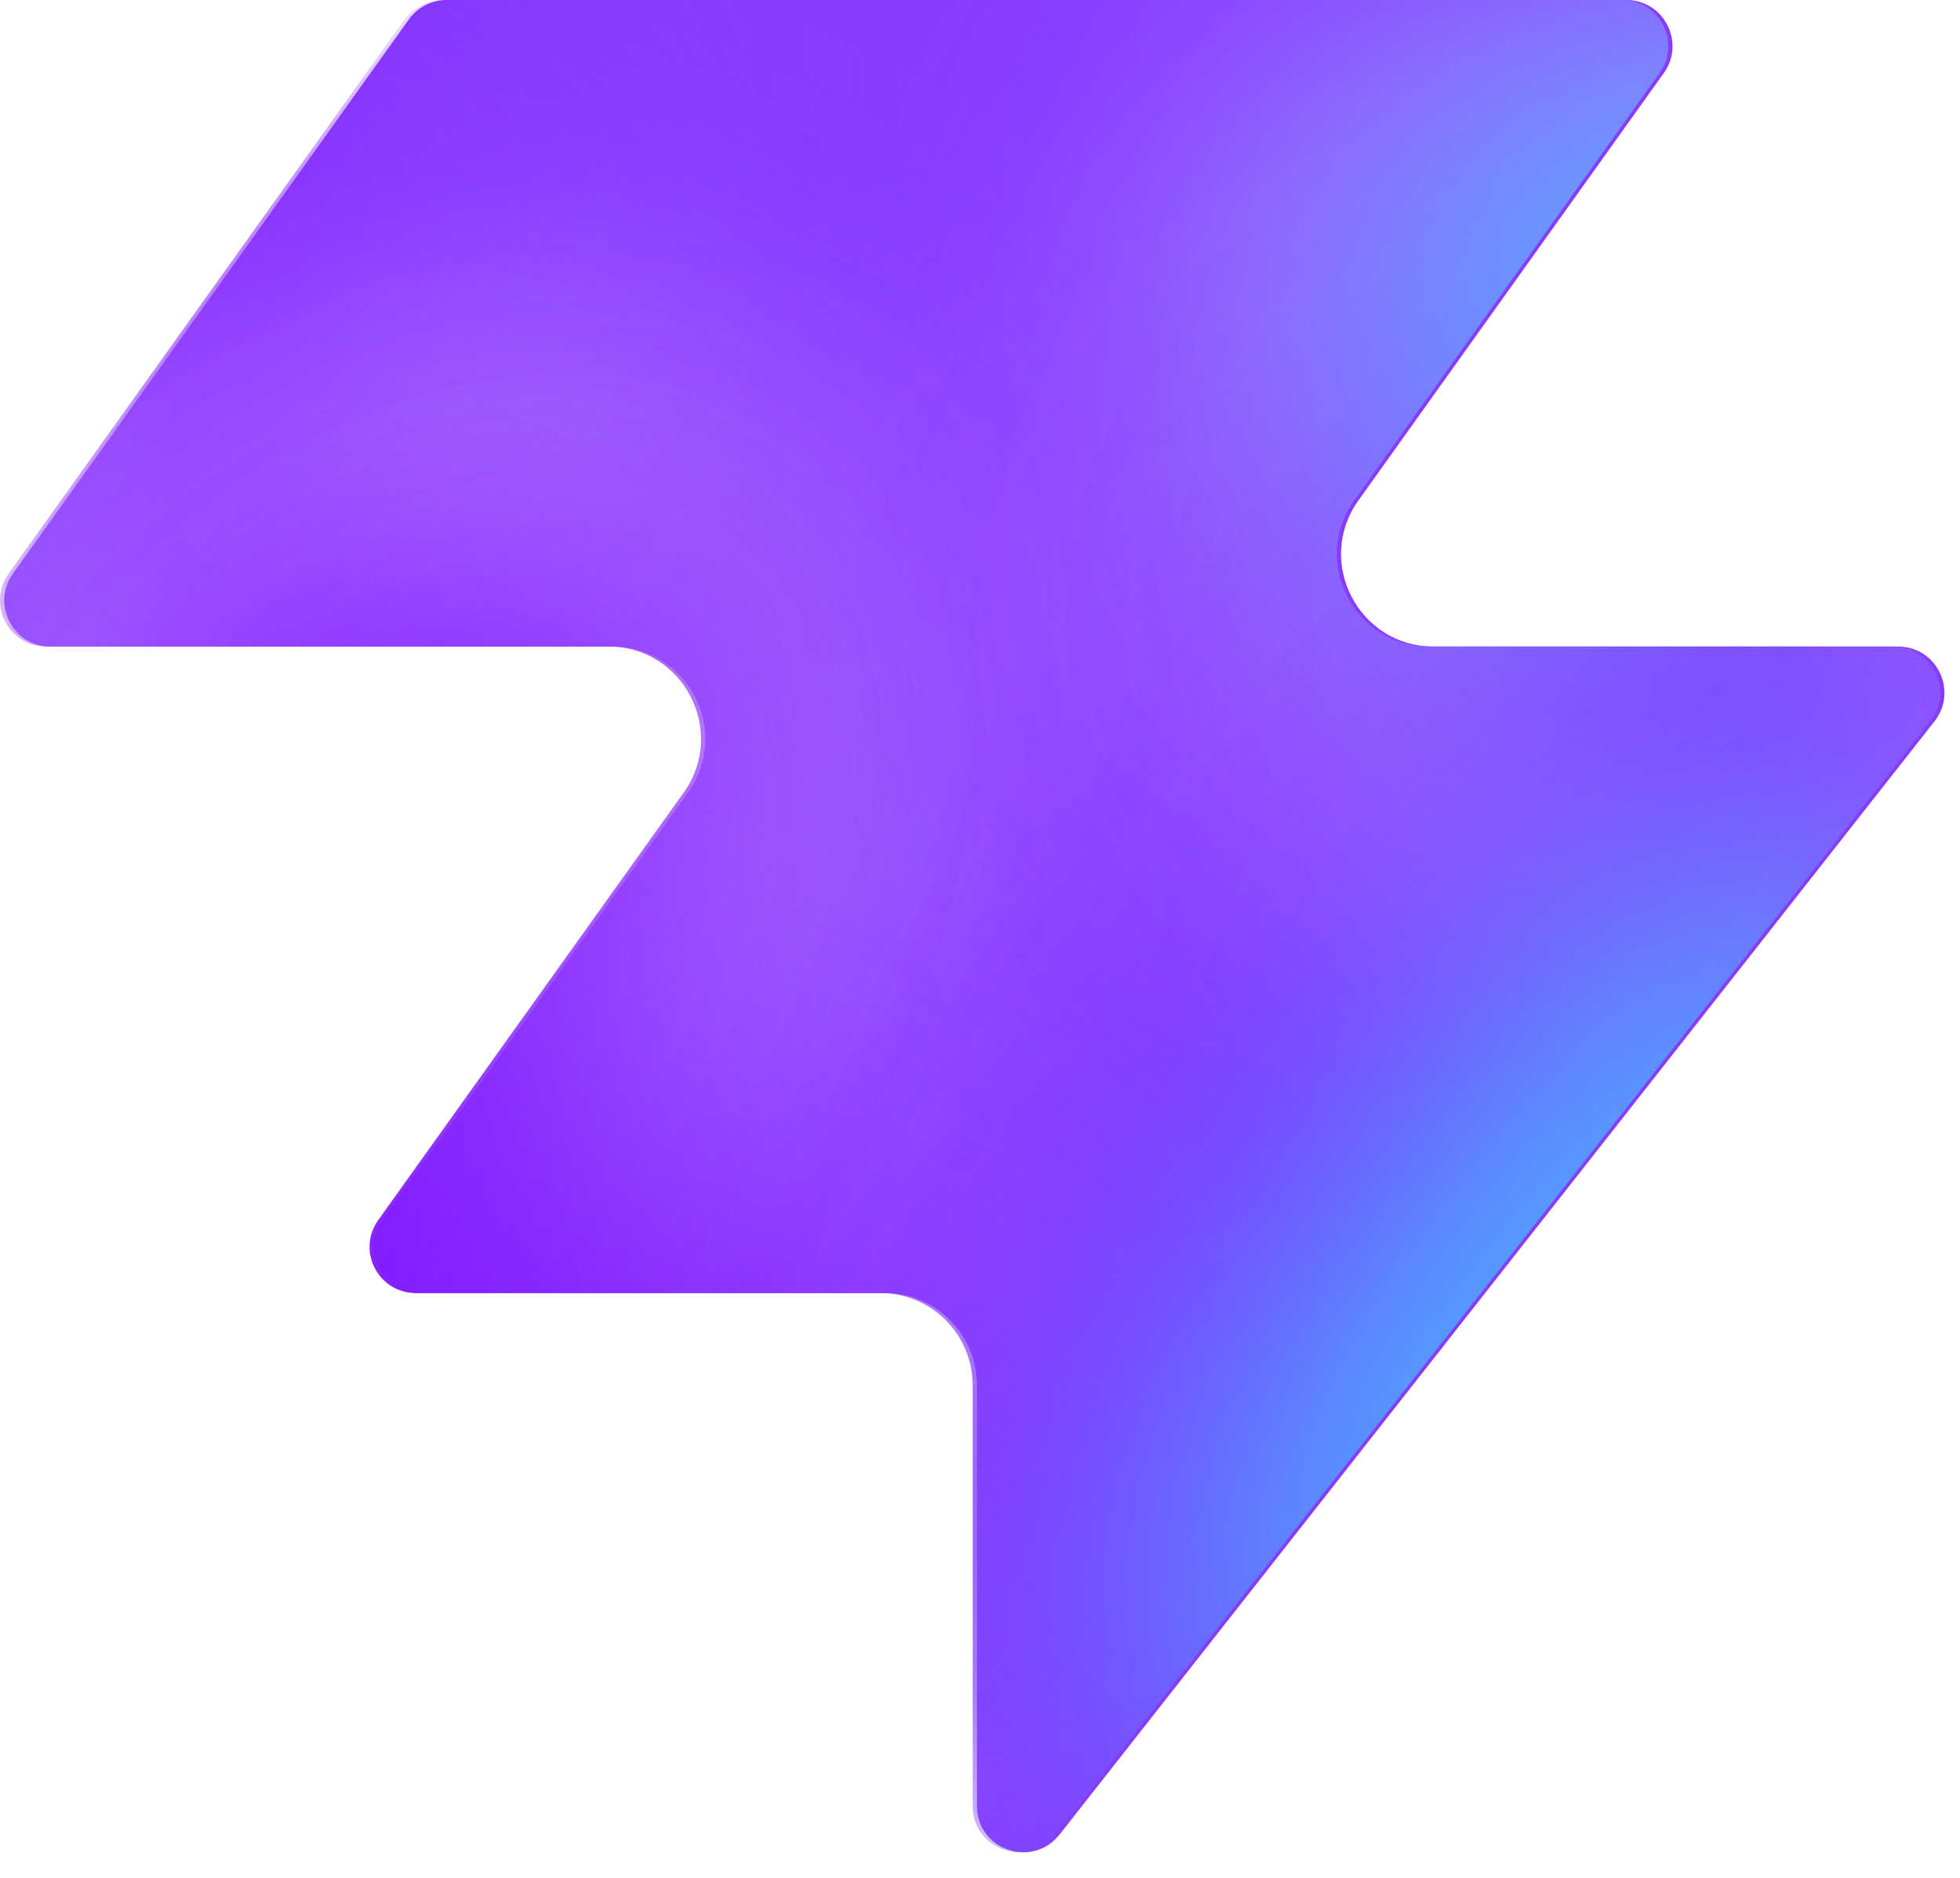
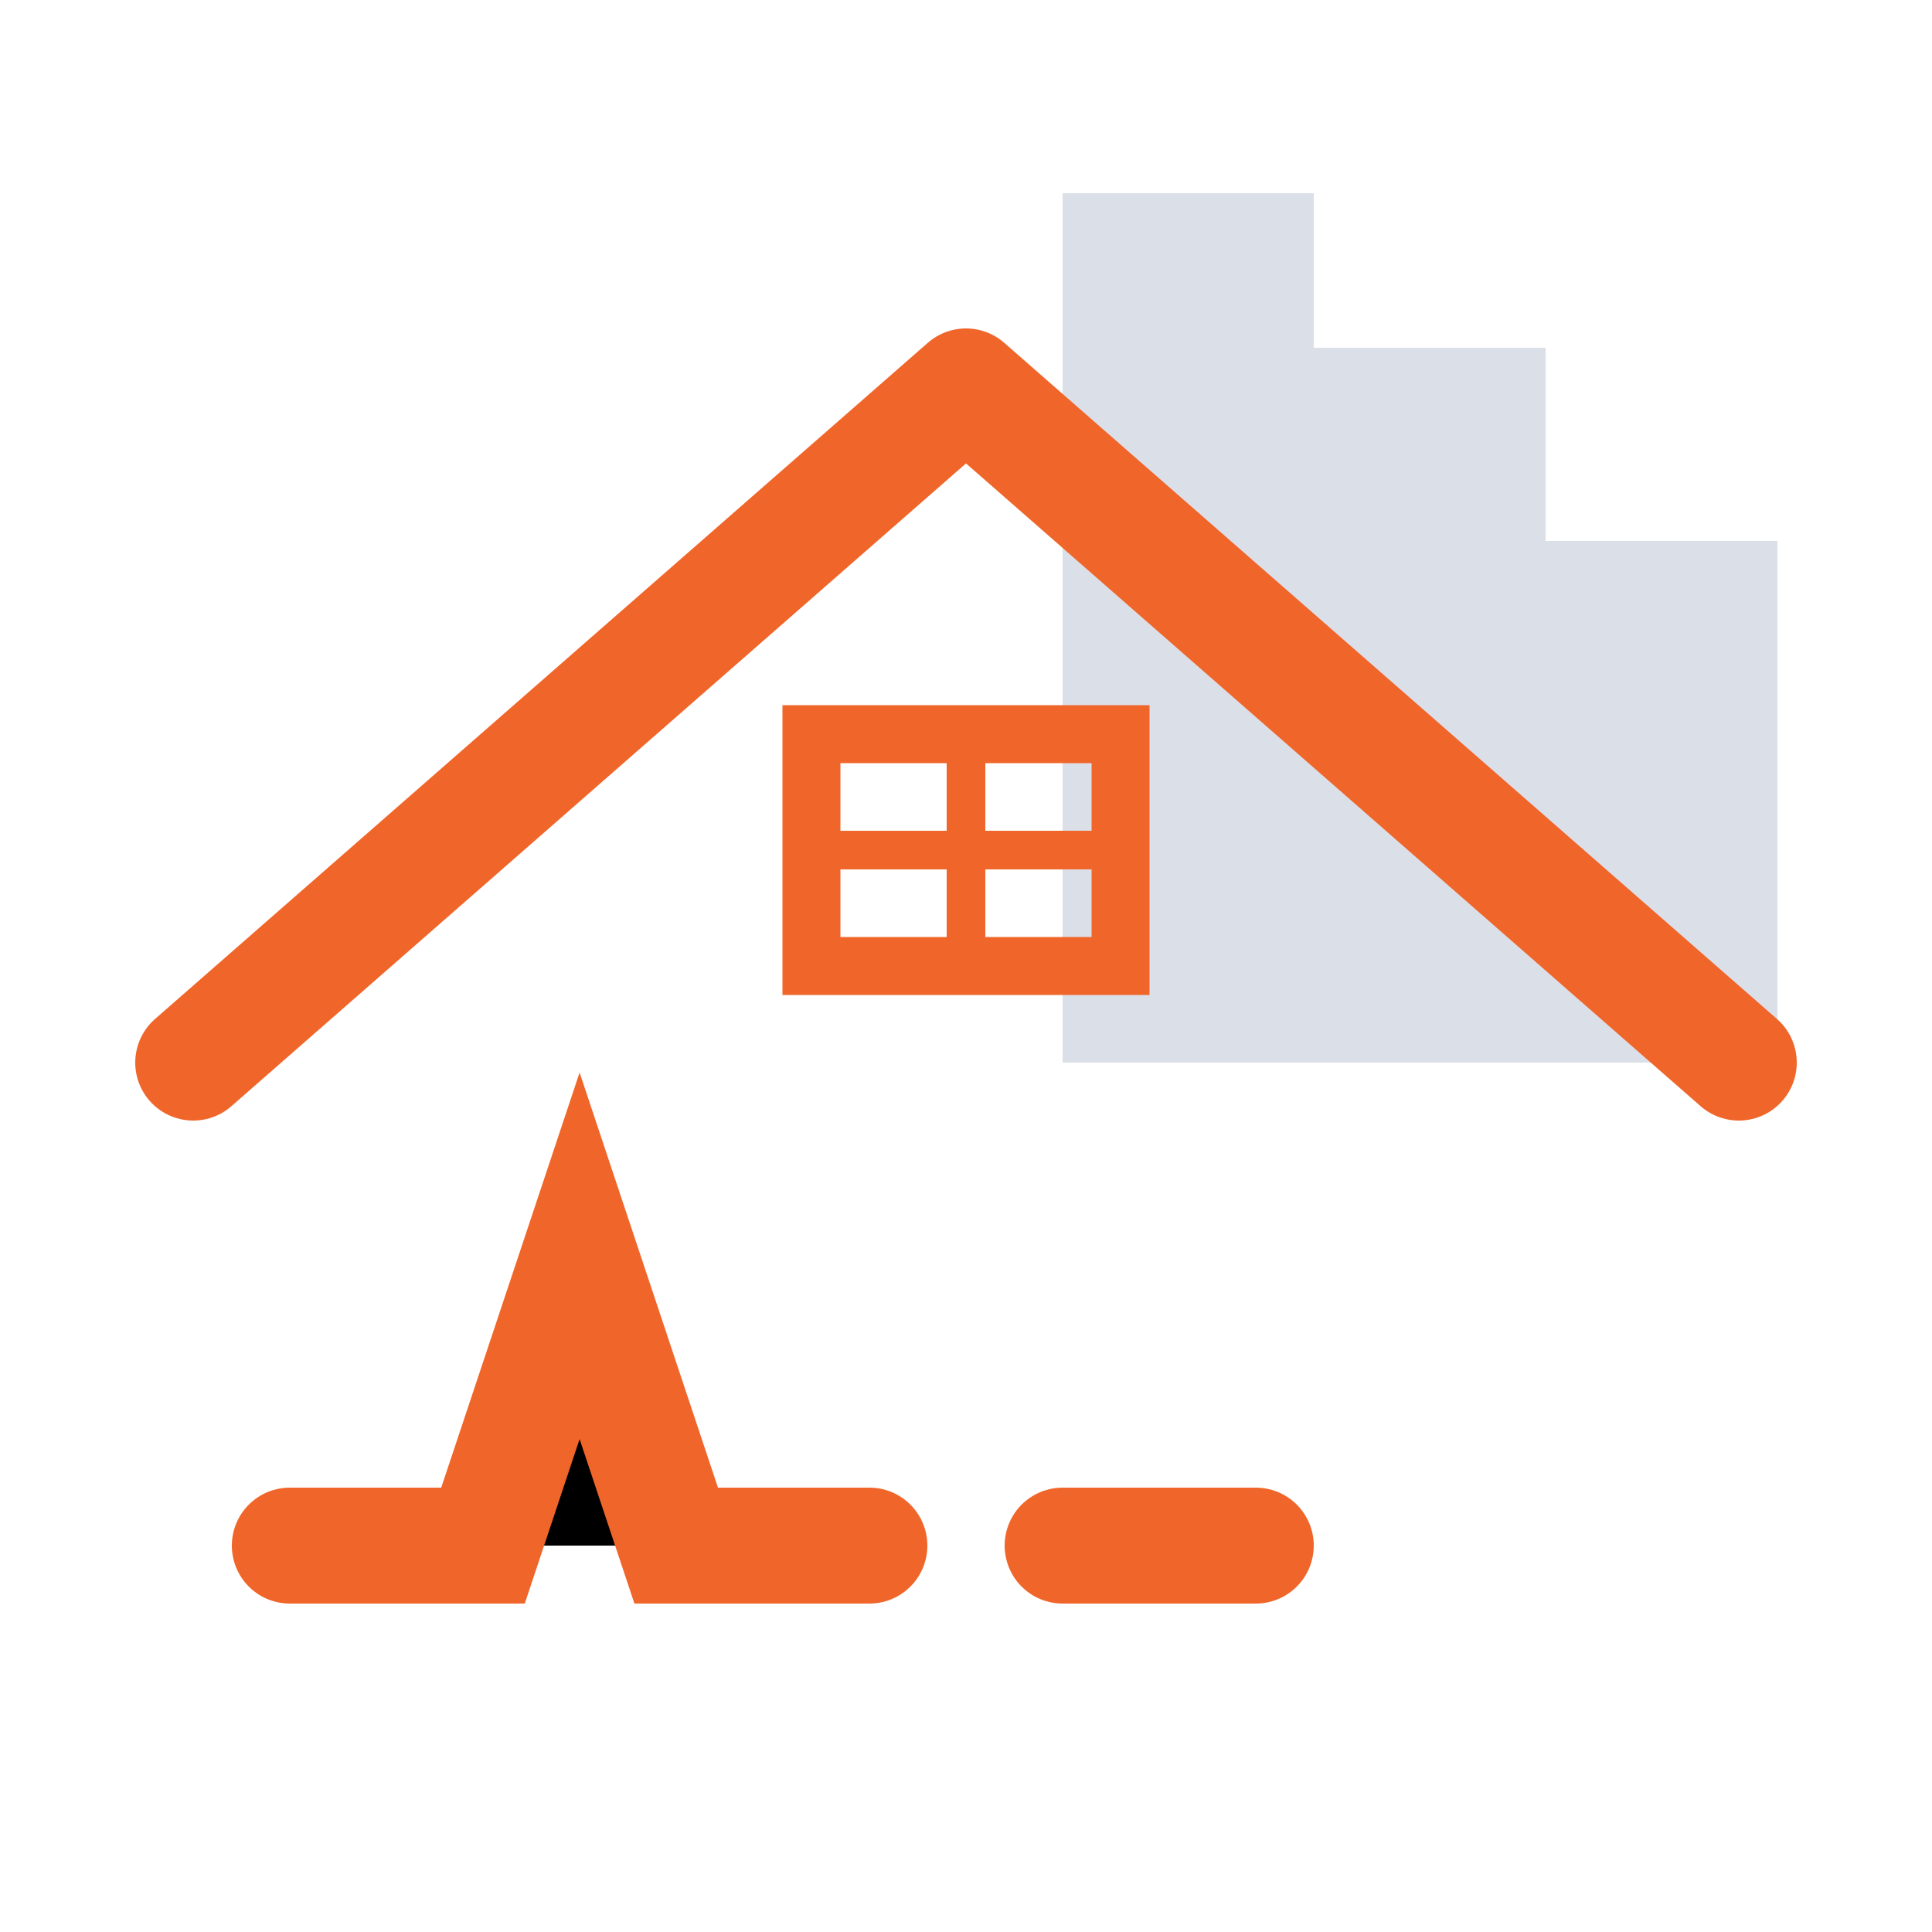
- <svg xmlns="http://www.w3.org/2000/svg" width="48" height="46" fill="none" viewBox="0 0 48 46">
-   <path fill="#863bff" d="M25.946 44.938c-.664.845-2.021.375-2.021-.698V33.937a2.26 2.26 0 0 0-2.262-2.262H10.287c-.92 0-1.456-1.04-.92-1.788l7.48-10.471c1.07-1.497 0-3.578-1.842-3.578H1.237c-.92 0-1.456-1.04-.92-1.788L10.013.474c.214-.297.556-.474.92-.474h28.894c.92 0 1.456 1.04.92 1.788l-7.48 10.471c-1.07 1.498 0 3.579 1.842 3.579h11.377c.943 0 1.473 1.088.89 1.83L25.947 44.94z" style="fill:#863bff;fill:color(display-p3 .525 .23 1);fill-opacity:1" />
-   <mask id="a" width="48" height="46" x="0" y="0" maskUnits="userSpaceOnUse" style="mask-type:alpha">
-     <path fill="#000" d="M25.842 44.938c-.664.844-2.021.375-2.021-.698V33.937a2.26 2.26 0 0 0-2.262-2.262H10.183c-.92 0-1.456-1.04-.92-1.788l7.48-10.471c1.07-1.498 0-3.579-1.842-3.579H1.133c-.92 0-1.456-1.04-.92-1.787L9.91.473c.214-.297.556-.474.92-.474h28.894c.92 0 1.456 1.04.92 1.788l-7.48 10.471c-1.07 1.498 0 3.578 1.842 3.578h11.377c.943 0 1.473 1.088.89 1.832L25.843 44.94z" style="fill:#000;fill-opacity:1" />
-   </mask>
-   <g mask="url(#a)">
-     <g filter="url(#b)">
-       <ellipse cx="5.508" cy="14.704" fill="#ede6ff" rx="5.508" ry="14.704" style="fill:#ede6ff;fill:color(display-p3 .927 .903 1);fill-opacity:1" transform="matrix(.00324 1 1 -.00324 -4.47 31.516)" />
-     </g>
-     <g filter="url(#c)">
-       <ellipse cx="10.399" cy="29.851" fill="#ede6ff" rx="10.399" ry="29.851" style="fill:#ede6ff;fill:color(display-p3 .927 .903 1);fill-opacity:1" transform="matrix(.00324 1 1 -.00324 -39.328 7.883)" />
-     </g>
-     <g filter="url(#d)">
-       <ellipse cx="5.508" cy="30.487" fill="#7e14ff" rx="5.508" ry="30.487" style="fill:#7e14ff;fill:color(display-p3 .492 .077 1);fill-opacity:1" transform="rotate(89.814 -25.913 -14.639)scale(1 -1)" />
-     </g>
-     <g filter="url(#e)">
-       <ellipse cx="5.508" cy="30.599" fill="#7e14ff" rx="5.508" ry="30.599" style="fill:#7e14ff;fill:color(display-p3 .492 .077 1);fill-opacity:1" transform="rotate(89.814 -32.644 -3.334)scale(1 -1)" />
-     </g>
-     <g filter="url(#f)">
-       <ellipse cx="5.508" cy="30.599" fill="#7e14ff" rx="5.508" ry="30.599" style="fill:#7e14ff;fill:color(display-p3 .492 .077 1);fill-opacity:1" transform="matrix(.00324 1 1 -.00324 -34.34 30.47)" />
-     </g>
-     <g filter="url(#g)">
-       <ellipse cx="14.072" cy="22.078" fill="#ede6ff" rx="14.072" ry="22.078" style="fill:#ede6ff;fill:color(display-p3 .927 .903 1);fill-opacity:1" transform="rotate(93.35 24.506 48.493)scale(-1 1)" />
-     </g>
-     <g filter="url(#h)">
-       <ellipse cx="3.47" cy="21.501" fill="#7e14ff" rx="3.47" ry="21.501" style="fill:#7e14ff;fill:color(display-p3 .492 .077 1);fill-opacity:1" transform="rotate(89.009 28.708 47.59)scale(-1 1)" />
-     </g>
-     <g filter="url(#i)">
-       <ellipse cx="3.47" cy="21.501" fill="#7e14ff" rx="3.47" ry="21.501" style="fill:#7e14ff;fill:color(display-p3 .492 .077 1);fill-opacity:1" transform="rotate(89.009 28.708 47.59)scale(-1 1)" />
-     </g>
-     <g filter="url(#j)">
-       <ellipse cx=".387" cy="8.972" fill="#7e14ff" rx="4.407" ry="29.108" style="fill:#7e14ff;fill:color(display-p3 .492 .077 1);fill-opacity:1" transform="rotate(39.51 .387 8.972)" />
-     </g>
-     <g filter="url(#k)">
-       <ellipse cx="47.523" cy="-6.092" fill="#7e14ff" rx="4.407" ry="29.108" style="fill:#7e14ff;fill:color(display-p3 .492 .077 1);fill-opacity:1" transform="rotate(37.892 47.523 -6.092)" />
-     </g>
-     <g filter="url(#l)">
-       <ellipse cx="41.412" cy="6.333" fill="#47bfff" rx="5.971" ry="9.665" style="fill:#47bfff;fill:color(display-p3 .28 .748 1);fill-opacity:1" transform="rotate(37.892 41.412 6.333)" />
-     </g>
-     <g filter="url(#m)">
-       <ellipse cx="-1.879" cy="38.332" fill="#7e14ff" rx="4.407" ry="29.108" style="fill:#7e14ff;fill:color(display-p3 .492 .077 1);fill-opacity:1" transform="rotate(37.892 -1.88 38.332)" />
-     </g>
-     <g filter="url(#n)">
-       <ellipse cx="-1.879" cy="38.332" fill="#7e14ff" rx="4.407" ry="29.108" style="fill:#7e14ff;fill:color(display-p3 .492 .077 1);fill-opacity:1" transform="rotate(37.892 -1.88 38.332)" />
-     </g>
-     <g filter="url(#o)">
-       <ellipse cx="35.651" cy="29.907" fill="#7e14ff" rx="4.407" ry="29.108" style="fill:#7e14ff;fill:color(display-p3 .492 .077 1);fill-opacity:1" transform="rotate(37.892 35.651 29.907)" />
-     </g>
-     <g filter="url(#p)">
-       <ellipse cx="38.418" cy="32.4" fill="#47bfff" rx="5.971" ry="15.297" style="fill:#47bfff;fill:color(display-p3 .28 .748 1);fill-opacity:1" transform="rotate(37.892 38.418 32.4)" />
-     </g>
-   </g>
-   <defs>
-     <filter id="b" width="60.045" height="41.654" x="-19.77" y="16.149" color-interpolation-filters="sRGB" filterUnits="userSpaceOnUse">
-       <feFlood flood-opacity="0" result="BackgroundImageFix" />
-       <feBlend in="SourceGraphic" in2="BackgroundImageFix" result="shape" />
-       <feGaussianBlur result="effect1_foregroundBlur_2002_17158" stdDeviation="7.659" />
-     </filter>
-     <filter id="c" width="90.34" height="51.437" x="-54.613" y="-7.533" color-interpolation-filters="sRGB" filterUnits="userSpaceOnUse">
-       <feFlood flood-opacity="0" result="BackgroundImageFix" />
-       <feBlend in="SourceGraphic" in2="BackgroundImageFix" result="shape" />
-       <feGaussianBlur result="effect1_foregroundBlur_2002_17158" stdDeviation="7.659" />
-     </filter>
-     <filter id="d" width="79.355" height="29.4" x="-49.64" y="2.03" color-interpolation-filters="sRGB" filterUnits="userSpaceOnUse">
-       <feFlood flood-opacity="0" result="BackgroundImageFix" />
-       <feBlend in="SourceGraphic" in2="BackgroundImageFix" result="shape" />
-       <feGaussianBlur result="effect1_foregroundBlur_2002_17158" stdDeviation="4.596" />
-     </filter>
-     <filter id="e" width="79.579" height="29.4" x="-45.045" y="20.029" color-interpolation-filters="sRGB" filterUnits="userSpaceOnUse">
-       <feFlood flood-opacity="0" result="BackgroundImageFix" />
-       <feBlend in="SourceGraphic" in2="BackgroundImageFix" result="shape" />
-       <feGaussianBlur result="effect1_foregroundBlur_2002_17158" stdDeviation="4.596" />
-     </filter>
-     <filter id="f" width="79.579" height="29.4" x="-43.513" y="21.178" color-interpolation-filters="sRGB" filterUnits="userSpaceOnUse">
-       <feFlood flood-opacity="0" result="BackgroundImageFix" />
-       <feBlend in="SourceGraphic" in2="BackgroundImageFix" result="shape" />
-       <feGaussianBlur result="effect1_foregroundBlur_2002_17158" stdDeviation="4.596" />
-     </filter>
-     <filter id="g" width="74.749" height="58.852" x="15.756" y="-17.901" color-interpolation-filters="sRGB" filterUnits="userSpaceOnUse">
-       <feFlood flood-opacity="0" result="BackgroundImageFix" />
-       <feBlend in="SourceGraphic" in2="BackgroundImageFix" result="shape" />
-       <feGaussianBlur result="effect1_foregroundBlur_2002_17158" stdDeviation="7.659" />
-     </filter>
-     <filter id="h" width="61.377" height="25.362" x="23.548" y="2.284" color-interpolation-filters="sRGB" filterUnits="userSpaceOnUse">
-       <feFlood flood-opacity="0" result="BackgroundImageFix" />
-       <feBlend in="SourceGraphic" in2="BackgroundImageFix" result="shape" />
-       <feGaussianBlur result="effect1_foregroundBlur_2002_17158" stdDeviation="4.596" />
-     </filter>
-     <filter id="i" width="61.377" height="25.362" x="23.548" y="2.284" color-interpolation-filters="sRGB" filterUnits="userSpaceOnUse">
-       <feFlood flood-opacity="0" result="BackgroundImageFix" />
-       <feBlend in="SourceGraphic" in2="BackgroundImageFix" result="shape" />
-       <feGaussianBlur result="effect1_foregroundBlur_2002_17158" stdDeviation="4.596" />
-     </filter>
-     <filter id="j" width="56.045" height="63.649" x="-27.636" y="-22.853" color-interpolation-filters="sRGB" filterUnits="userSpaceOnUse">
-       <feFlood flood-opacity="0" result="BackgroundImageFix" />
-       <feBlend in="SourceGraphic" in2="BackgroundImageFix" result="shape" />
-       <feGaussianBlur result="effect1_foregroundBlur_2002_17158" stdDeviation="4.596" />
-     </filter>
-     <filter id="k" width="54.814" height="64.646" x="20.116" y="-38.415" color-interpolation-filters="sRGB" filterUnits="userSpaceOnUse">
-       <feFlood flood-opacity="0" result="BackgroundImageFix" />
-       <feBlend in="SourceGraphic" in2="BackgroundImageFix" result="shape" />
-       <feGaussianBlur result="effect1_foregroundBlur_2002_17158" stdDeviation="4.596" />
-     </filter>
-     <filter id="l" width="33.541" height="35.313" x="24.641" y="-11.323" color-interpolation-filters="sRGB" filterUnits="userSpaceOnUse">
-       <feFlood flood-opacity="0" result="BackgroundImageFix" />
-       <feBlend in="SourceGraphic" in2="BackgroundImageFix" result="shape" />
-       <feGaussianBlur result="effect1_foregroundBlur_2002_17158" stdDeviation="4.596" />
-     </filter>
-     <filter id="m" width="54.814" height="64.646" x="-29.286" y="6.009" color-interpolation-filters="sRGB" filterUnits="userSpaceOnUse">
-       <feFlood flood-opacity="0" result="BackgroundImageFix" />
-       <feBlend in="SourceGraphic" in2="BackgroundImageFix" result="shape" />
-       <feGaussianBlur result="effect1_foregroundBlur_2002_17158" stdDeviation="4.596" />
-     </filter>
-     <filter id="n" width="54.814" height="64.646" x="-29.286" y="6.009" color-interpolation-filters="sRGB" filterUnits="userSpaceOnUse">
-       <feFlood flood-opacity="0" result="BackgroundImageFix" />
-       <feBlend in="SourceGraphic" in2="BackgroundImageFix" result="shape" />
-       <feGaussianBlur result="effect1_foregroundBlur_2002_17158" stdDeviation="4.596" />
-     </filter>
-     <filter id="o" width="54.814" height="64.646" x="8.244" y="-2.416" color-interpolation-filters="sRGB" filterUnits="userSpaceOnUse">
-       <feFlood flood-opacity="0" result="BackgroundImageFix" />
-       <feBlend in="SourceGraphic" in2="BackgroundImageFix" result="shape" />
-       <feGaussianBlur result="effect1_foregroundBlur_2002_17158" stdDeviation="4.596" />
-     </filter>
-     <filter id="p" width="39.409" height="43.623" x="18.713" y="10.588" color-interpolation-filters="sRGB" filterUnits="userSpaceOnUse">
-       <feFlood flood-opacity="0" result="BackgroundImageFix" />
-       <feBlend in="SourceGraphic" in2="BackgroundImageFix" result="shape" />
-       <feGaussianBlur result="effect1_foregroundBlur_2002_17158" stdDeviation="4.596" />
-     </filter>
-   </defs>
+ <svg xmlns="http://www.w3.org/2000/svg" viewBox="0 0 100 100" width="100%" height="100%">
+   <path d="M55 55 L55 10 L68 10 L68 55 M68 55 L68 18 L80 18 L80 55 M80 55 L80 28 L92 28 L92 55" fill="#0C2B5C" opacity="0.15" />
+   <path d="M10 55 L50 20 L90 55" stroke="#F06529" stroke-width="6" fill="none" stroke-linecap="round" stroke-linejoin="round" />
+   <rect x="42" y="38" width="16" height="12" fill="none" stroke="#F06529" stroke-width="3" />
+   <line x1="50" y1="38" x2="50" y2="50" stroke="#F06529" stroke-width="2" />
+   <line x1="42" y1="44" x2="58" y2="44" stroke="#F06529" stroke-width="2" />
+   <path d="M15 80 L25 80 L30 65 L35 80 L45 80 M55 80 L65 80" stroke="#F06529" stroke-width="6" stroke-linecap="round" />
</svg>
